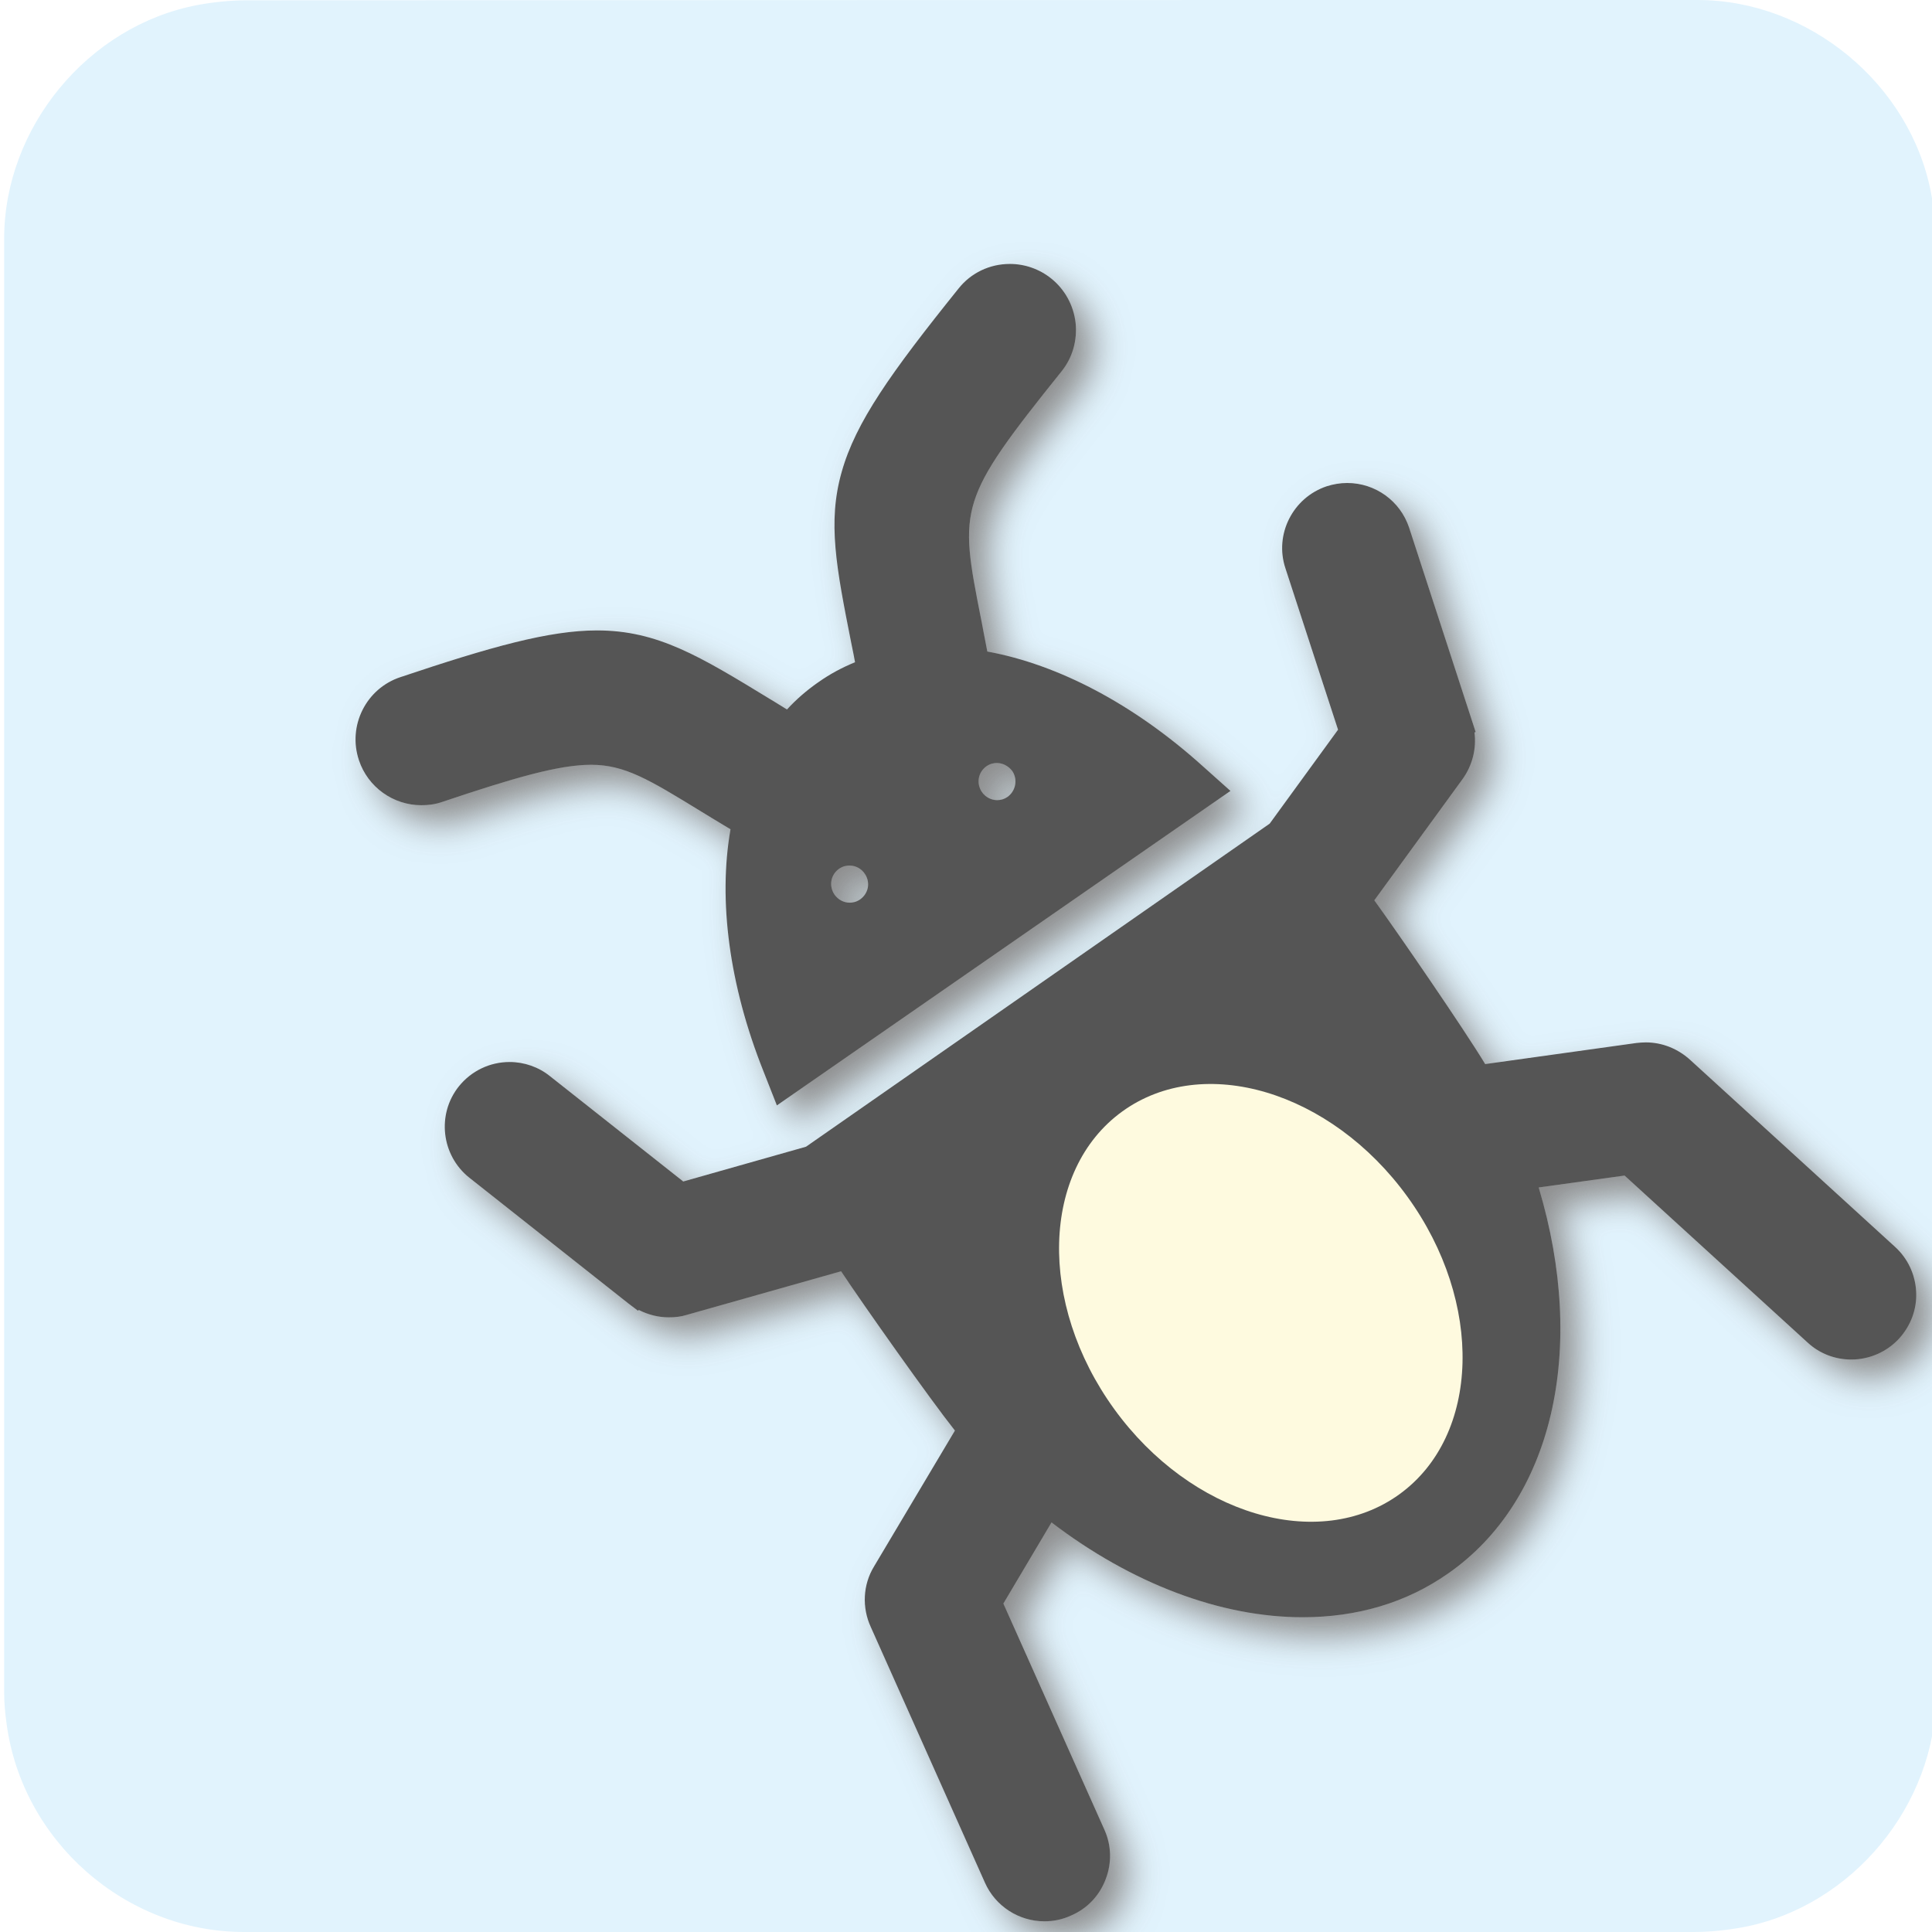
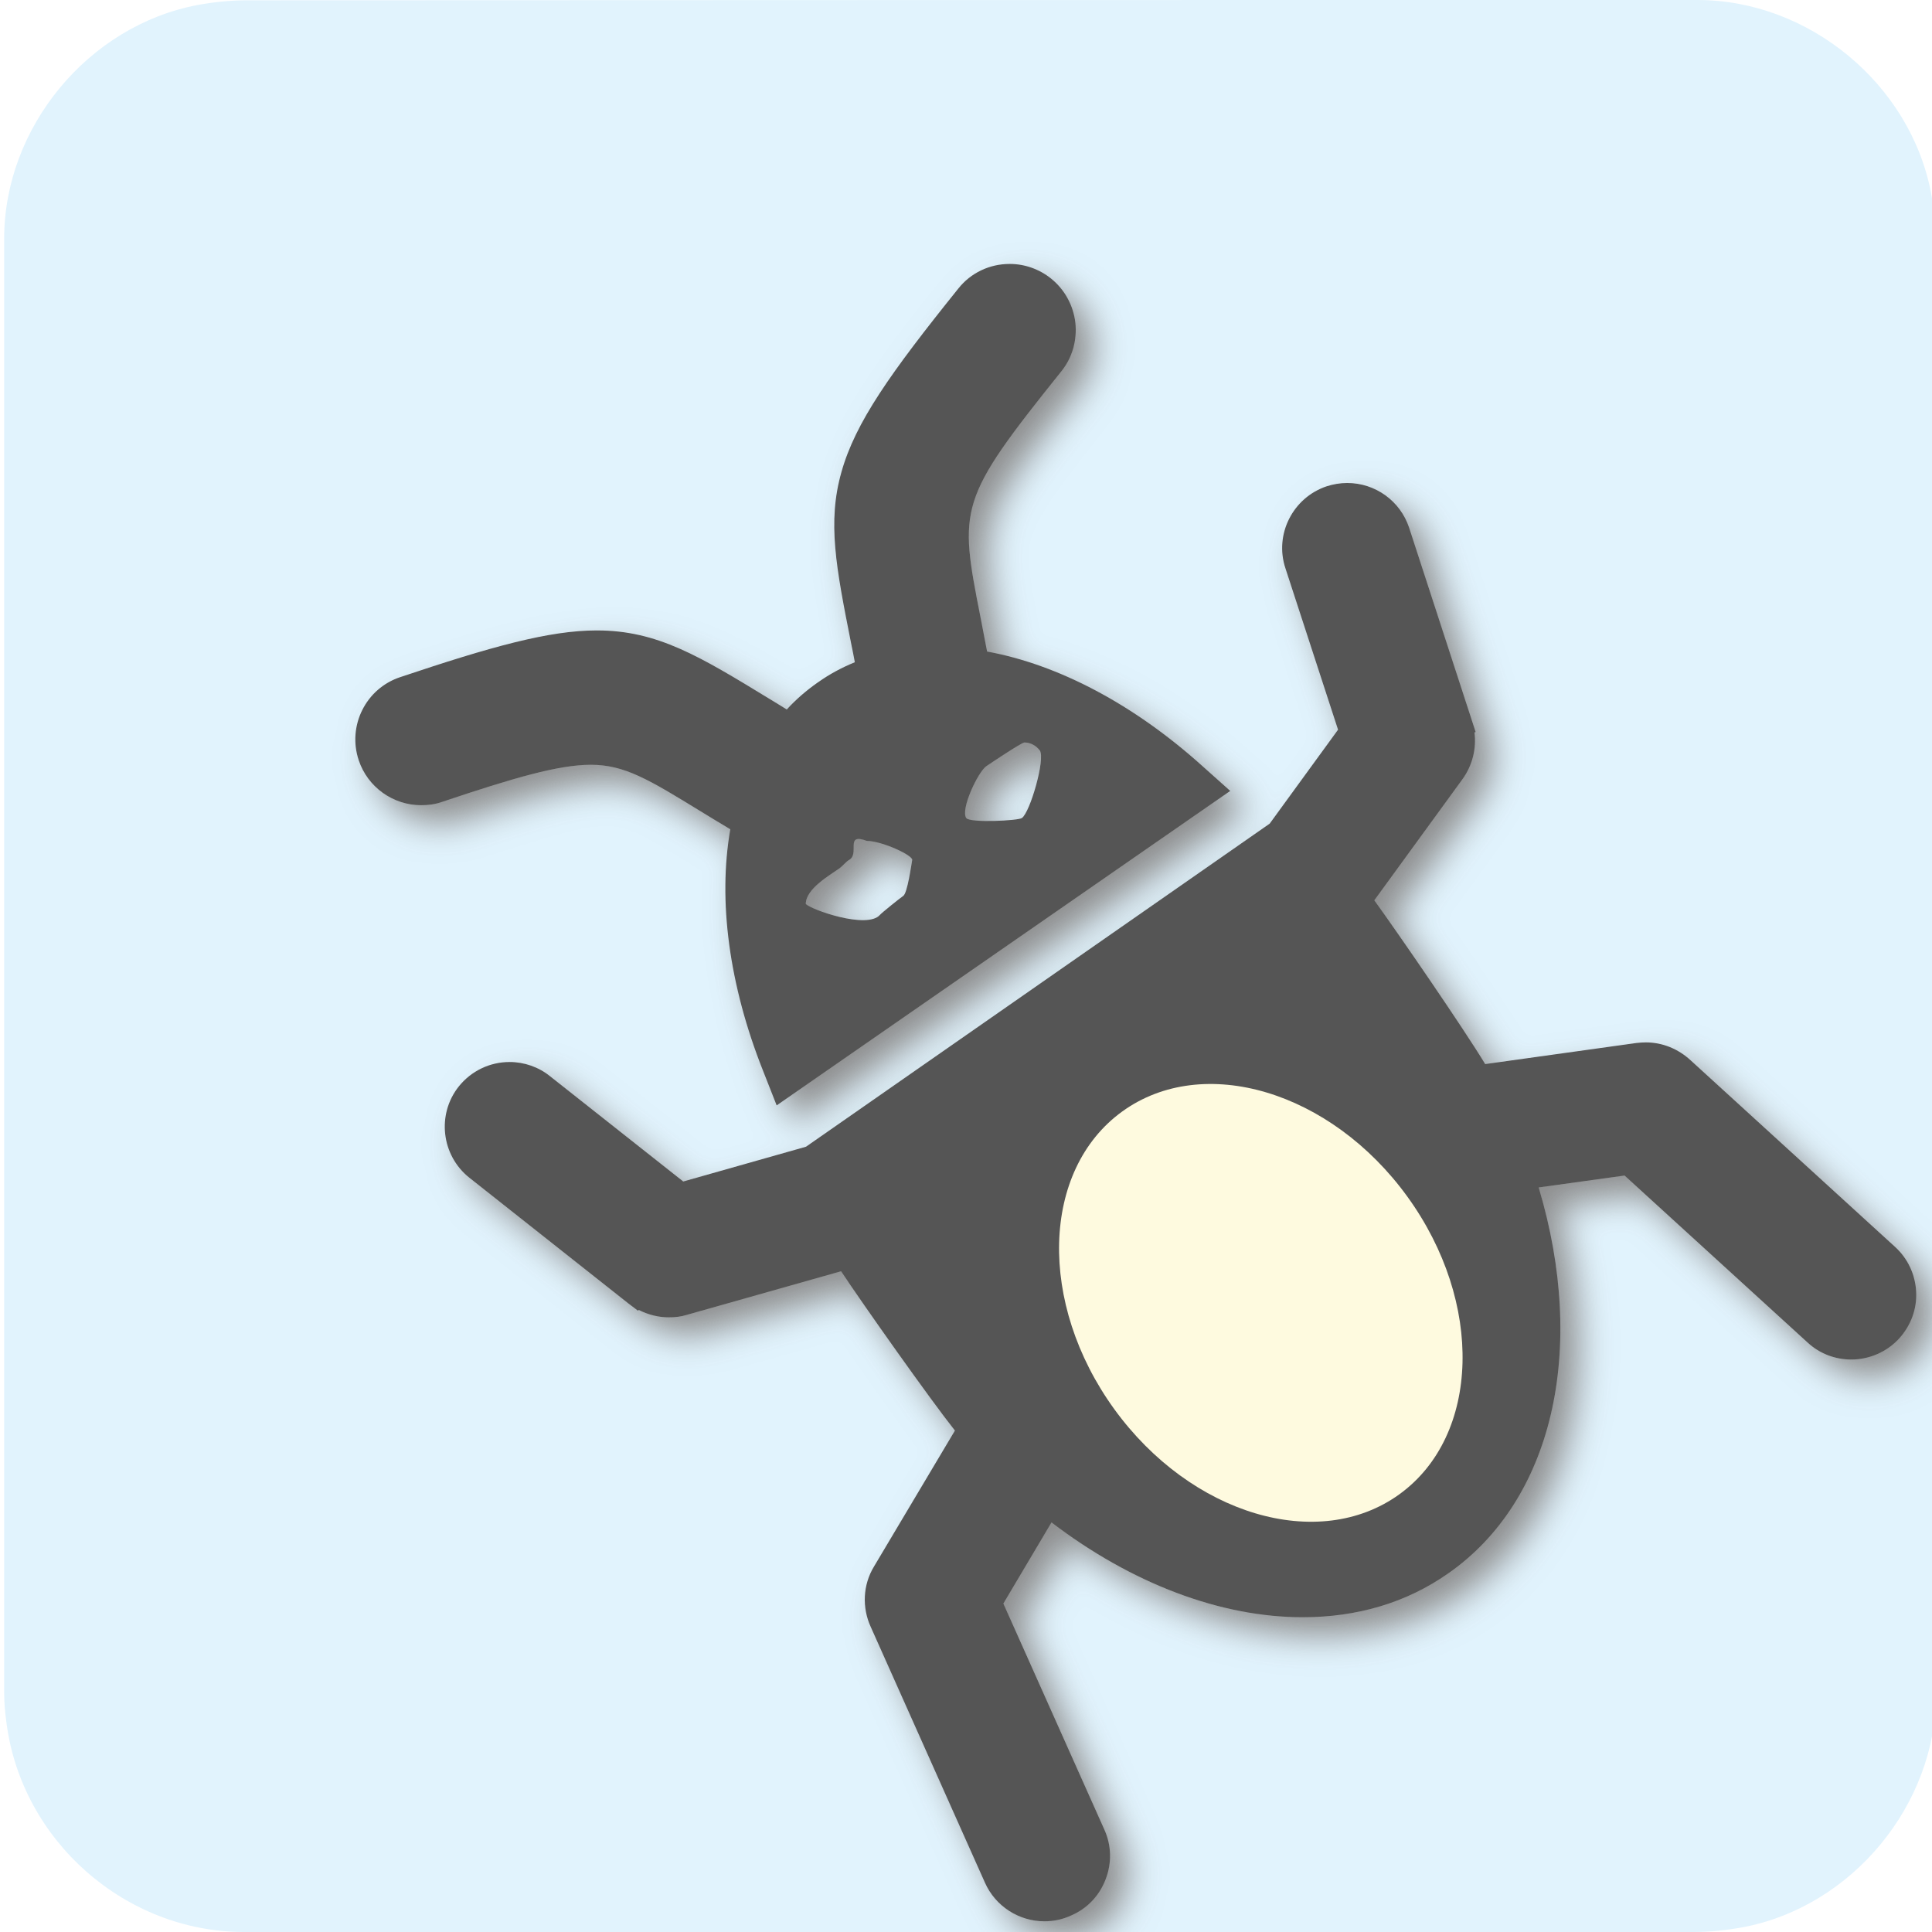
- <svg xmlns="http://www.w3.org/2000/svg" viewBox="0 0 650 650" overflow="hidden" preserveAspectRatio="xMidYMid meet" id="eaf-da8-0">
+ <svg xmlns="http://www.w3.org/2000/svg" viewBox="0 0 650 650" overflow="hidden" preserveAspectRatio="xMidYMid meet" id="eaf-a5f0-0">
  <defs>
-     <clipPath id="eaf-da8-1">
+     <clipPath id="eaf-a5f0-1">
      <rect x="0" y="0" width="650" height="650" />
    </clipPath>
-     <style>#eaf-da8-0 * {animation: 7000ms linear infinite normal both running;offset-rotate:0deg}@keyframes eaf-da8-2{0%,100%{transform:none;offset-path:path("m347.744 331.096l0 0l-115.416 -84.8l0 0l0 0l0 0")}}@keyframes eaf-da8-3{0%{offset-distance:0%}14.29%{offset-distance:0%;animation-timing-function:ease-in-out}28.57%,100%{offset-distance:100%}}@keyframes eaf-da8-4{0%{animation-timing-function:step-start}14.29%{transform:rotate(0);animation-timing-function:ease-in-out}15.71%{transform:rotate(-10deg);animation-timing-function:ease-in-out}18.1%{transform:rotate(14deg);animation-timing-function:ease-in-out}20%{transform:rotate(-15deg);animation-timing-function:ease-in-out}21.43%{transform:rotate(12deg);animation-timing-function:ease-in-out}22.86%{transform:rotate(-14deg);animation-timing-function:ease-in-out}24.29%{transform:rotate(11deg);animation-timing-function:ease-in-out}25.71%{transform:rotate(-18deg);animation-timing-function:ease-in-out}27.14%{transform:rotate(14deg);animation-timing-function:ease-in-out}28.57%{transform:rotate(-1deg);animation-timing-function:ease-in-out}40%{transform:rotate(0);animation-timing-function:ease-in-out}41.43%{transform:rotate(-10deg);animation-timing-function:ease-in-out}43.81%{transform:rotate(14deg);animation-timing-function:ease-in-out}45.71%{transform:rotate(-15deg);animation-timing-function:ease-in-out}47.14%{transform:rotate(12deg);animation-timing-function:ease-in-out}48.57%{transform:rotate(-14deg);animation-timing-function:ease-in-out}50%{transform:rotate(11deg);animation-timing-function:ease-in-out}51.43%{transform:rotate(-18deg);animation-timing-function:ease-in-out}52.86%{transform:rotate(14deg);animation-timing-function:ease-in-out}54.29%,100%{transform:rotate(-1deg)}}@keyframes eaf-da8-5{0%,100%{transform:translate(-351.772px,-331.7963px)}}@keyframes eaf-da8-6{0%,100%{transform:none;offset-path:path("m345.122 328.2l0 0l-115.416 -84.8l0 0l0 0l0 0")}}@keyframes eaf-da8-7{0%{animation-timing-function:step-start}14.29%{transform:rotate(0);animation-timing-function:ease-in-out}16.19%{transform:rotate(-6deg);animation-timing-function:ease-in-out}18.1%{transform:rotate(6deg);animation-timing-function:ease-in-out}20.01%{transform:rotate(-7deg);animation-timing-function:ease-in-out}21.44%{transform:rotate(3deg);animation-timing-function:ease-in-out}22.87%{transform:rotate(-7deg);animation-timing-function:ease-in-out}24.29%{transform:rotate(2deg);animation-timing-function:ease-in-out}25.71%{transform:rotate(-9deg);animation-timing-function:ease-in-out}27.14%{transform:rotate(5deg);animation-timing-function:ease-in-out}28.57%{transform:rotate(0)}40%{transform:rotate(0);animation-timing-function:ease-in-out}41.9%{transform:rotate(-6deg);animation-timing-function:ease-in-out}43.81%{transform:rotate(6deg);animation-timing-function:ease-in-out}45.73%{transform:rotate(-7deg);animation-timing-function:ease-in-out}47.16%{transform:rotate(3deg);animation-timing-function:ease-in-out}48.59%{transform:rotate(-7deg);animation-timing-function:ease-in-out}50%{transform:rotate(2deg);animation-timing-function:ease-in-out}51.43%{transform:rotate(-9deg);animation-timing-function:ease-in-out}52.86%{transform:rotate(5deg);animation-timing-function:ease-in-out}54.29%{transform:rotate(0)}59.04%{transform:rotate(0);animation-timing-function:ease-in-out}60.94%{transform:rotate(-6deg);animation-timing-function:ease-in-out}62.86%{transform:rotate(6deg);animation-timing-function:ease-in-out}64.77%{transform:rotate(-7deg);animation-timing-function:ease-in-out}66.2%{transform:rotate(3deg);animation-timing-function:ease-in-out}67.63%{transform:rotate(-7deg);animation-timing-function:ease-in-out}69.04%{transform:rotate(2deg);animation-timing-function:ease-in-out}70.47%{transform:rotate(-9deg);animation-timing-function:ease-in-out}71.9%{transform:rotate(5deg);animation-timing-function:ease-in-out}73.33%,100%{transform:rotate(0)}}@keyframes eaf-da8-8{0%,100%{transform:translate(-349.1499px,-328.9px)}}@keyframes eaf-da8-9{0%,100%{transform:none;offset-path:path("m264.645 282.24l0 0l388.755 546.379")}}@keyframes eaf-da8-10{0%{offset-distance:0%}59.04%{offset-distance:0%}74.76%,100%{offset-distance:100%}}@keyframes eaf-da8-11{0%{transform:rotate(0)}40%{transform:rotate(0)}54.29%,100%{transform:rotate(180deg)}}@keyframes eaf-da8-12{0%,100%{transform:translate(-264.6448px,-282.2405px)}}@keyframes eaf-da8-13{0%{opacity:0}95.24%{opacity:0}100%{opacity:1}}@keyframes eaf-da8-14{0%,100%{transform:translate(321.3545px,315.5845px)}}@keyframes eaf-da8-15{0%,72.86%{transform:scale(56.0535,56.0535)}76.67%{transform:scale(5.1,5.1);animation-timing-function:ease-in-out}78.1%,100%{transform:scale(5.4,5.4)}}@keyframes eaf-da8-16{0%,100%{transform:translate(-61.5px,-62px)}}@keyframes eaf-da8-17{0%{animation-timing-function:step-start}72.86%{opacity:0;animation-timing-function:ease-in-out}74.29%{opacity:1}94.29%{opacity:1;animation-timing-function:ease-in-out}100%{opacity:0}}</style>
+     <style>#eaf-a5f0-0 * {animation: 7000ms linear infinite normal both running;offset-rotate:0deg}@keyframes eaf-a5f0-2{0%,100%{transform:none;offset-path:path("m347.744 331.096l0 0l-115.416 -84.8l0 0l0 0l0 0")}}@keyframes eaf-a5f0-3{0%{offset-distance:0%}14.29%{offset-distance:0%;animation-timing-function:ease-in-out}28.57%,100%{offset-distance:100%}}@keyframes eaf-a5f0-4{0%{animation-timing-function:step-start}14.29%{transform:rotate(0);animation-timing-function:ease-in-out}15.71%{transform:rotate(-10deg);animation-timing-function:ease-in-out}18.1%{transform:rotate(14deg);animation-timing-function:ease-in-out}20%{transform:rotate(-15deg);animation-timing-function:ease-in-out}21.43%{transform:rotate(12deg);animation-timing-function:ease-in-out}22.86%{transform:rotate(-14deg);animation-timing-function:ease-in-out}24.29%{transform:rotate(11deg);animation-timing-function:ease-in-out}25.71%{transform:rotate(-18deg);animation-timing-function:ease-in-out}27.14%{transform:rotate(14deg);animation-timing-function:ease-in-out}28.57%{transform:rotate(-1deg);animation-timing-function:ease-in-out}40%{transform:rotate(0);animation-timing-function:ease-in-out}41.43%{transform:rotate(-10deg);animation-timing-function:ease-in-out}43.81%{transform:rotate(14deg);animation-timing-function:ease-in-out}45.71%{transform:rotate(-15deg);animation-timing-function:ease-in-out}47.14%{transform:rotate(12deg);animation-timing-function:ease-in-out}48.57%{transform:rotate(-14deg);animation-timing-function:ease-in-out}50%{transform:rotate(11deg);animation-timing-function:ease-in-out}51.43%{transform:rotate(-18deg);animation-timing-function:ease-in-out}52.86%{transform:rotate(14deg);animation-timing-function:ease-in-out}54.29%,100%{transform:rotate(-1deg)}}@keyframes eaf-a5f0-5{0%,100%{transform:translate(-351.772px,-331.7963px)}}@keyframes eaf-a5f0-6{0%,100%{transform:none;offset-path:path("m345.122 328.2l0 0l-115.416 -84.8l0 0l0 0l0 0")}}@keyframes eaf-a5f0-7{0%{animation-timing-function:step-start}14.29%{transform:rotate(0);animation-timing-function:ease-in-out}16.19%{transform:rotate(-6deg);animation-timing-function:ease-in-out}18.1%{transform:rotate(6deg);animation-timing-function:ease-in-out}20.01%{transform:rotate(-7deg);animation-timing-function:ease-in-out}21.44%{transform:rotate(3deg);animation-timing-function:ease-in-out}22.87%{transform:rotate(-7deg);animation-timing-function:ease-in-out}24.29%{transform:rotate(2deg);animation-timing-function:ease-in-out}25.71%{transform:rotate(-9deg);animation-timing-function:ease-in-out}27.14%{transform:rotate(5deg);animation-timing-function:ease-in-out}28.57%{transform:rotate(0)}40%{transform:rotate(0);animation-timing-function:ease-in-out}41.9%{transform:rotate(-6deg);animation-timing-function:ease-in-out}43.81%{transform:rotate(6deg);animation-timing-function:ease-in-out}45.73%{transform:rotate(-7deg);animation-timing-function:ease-in-out}47.16%{transform:rotate(3deg);animation-timing-function:ease-in-out}48.59%{transform:rotate(-7deg);animation-timing-function:ease-in-out}50%{transform:rotate(2deg);animation-timing-function:ease-in-out}51.43%{transform:rotate(-9deg);animation-timing-function:ease-in-out}52.86%{transform:rotate(5deg);animation-timing-function:ease-in-out}54.29%{transform:rotate(0)}59.04%{transform:rotate(0);animation-timing-function:ease-in-out}60.94%{transform:rotate(-6deg);animation-timing-function:ease-in-out}62.86%{transform:rotate(6deg);animation-timing-function:ease-in-out}64.77%{transform:rotate(-7deg);animation-timing-function:ease-in-out}66.2%{transform:rotate(3deg);animation-timing-function:ease-in-out}67.63%{transform:rotate(-7deg);animation-timing-function:ease-in-out}69.04%{transform:rotate(2deg);animation-timing-function:ease-in-out}70.47%{transform:rotate(-9deg);animation-timing-function:ease-in-out}71.9%{transform:rotate(5deg);animation-timing-function:ease-in-out}73.33%,100%{transform:rotate(0)}}@keyframes eaf-a5f0-8{0%,100%{transform:translate(-349.1499px,-328.9px)}}@keyframes eaf-a5f0-9{0%,100%{transform:none;offset-path:path("m264.645 282.24l0 0l388.755 546.379")}}@keyframes eaf-a5f0-10{0%{offset-distance:0%}59.04%{offset-distance:0%}74.76%,100%{offset-distance:100%}}@keyframes eaf-a5f0-11{0%{transform:rotate(0)}40%{transform:rotate(0)}54.29%,100%{transform:rotate(180deg)}}@keyframes eaf-a5f0-12{0%,100%{transform:translate(-264.6448px,-282.2405px)}}@keyframes eaf-a5f0-13{0%{opacity:0}95.24%{opacity:0}100%{opacity:1}}@keyframes eaf-a5f0-14{0%,100%{transform:translate(321.3545px,315.5845px)}}@keyframes eaf-a5f0-15{0%,72.86%{transform:scale(56.0535,56.0535)}76.67%{transform:scale(5.1,5.1);animation-timing-function:ease-in-out}78.1%,100%{transform:scale(5.4,5.4)}}@keyframes eaf-a5f0-16{0%,100%{transform:translate(-61.5px,-62px)}}@keyframes eaf-a5f0-17{0%{animation-timing-function:step-start}72.86%{opacity:0;animation-timing-function:ease-in-out}74.29%{opacity:1}94.29%{opacity:1;animation-timing-function:ease-in-out}100%{opacity:0}}</style>
  </defs>
-   <g clip-path="url('#eaf-da8-1')" style="isolation: isolate;">
+   <g clip-path="url('#eaf-a5f0-1')" style="isolation: isolate;">
    <g>
      <path fill="#e1f3fd" d="m651.4 325.1c0 81.6 0 163.1 0 244.7c0 37.4 -28.2 71.6 -65 78.6c-5.5 1 -11.1 1.6 -16.6 1.6c-162.6 0 -325.2 0 -487.7 0c-39.9 0 -74.7 -30.6 -79.9 -70.2c-0.5 -3.5 -0.8 -7 -0.8 -10.6c0 -163 0 -326 0 -488.9c0 -37.4 28.2 -71.6 65 -78.6c5.4 -1 11.1 -1.6 16.6 -1.6c162.7 -0.1 325.4 -0.1 488.1 -0.1c37.4 0 71.6 28.2 78.6 65c1 5.4 1.6 11.1 1.6 16.6c0.1 81.2 0.1 162.3 0.1 243.5l0 0l0 0z" />
      <g style="filter: drop-shadow(rgb(140, 140, 140) 6px 6px 6px);">
-         <g transform="translate(0 0)" style="animation-name: eaf-da8-9, eaf-da8-10, eaf-da8-11, eaf-da8-12; animation-composition: replace, add, add, add;">
-           <path fill="#555" fill-rule="evenodd" d="m260.8 360.9c-11.4 -28.7 -15.2 -57.2 -11 -81.2c-3.7 -2.2 -7.1 -4.3 -9.9 -6c-17.6 -10.8 -25.7 -15.7 -37 -15.7c-10.9 0 -26 4.4 -50.1 12.5c-2.3 0.8 -4.6 1.1 -7 1.1c-9.5 0 -18 -6.1 -21 -15.1c-3.9 -11.6 2.4 -24.2 14 -28c30.4 -10.2 50 -15.7 66.1 -15.7c20.4 0 34.6 8.7 58.2 23.1c0 0 4.3 2.6 5.7 3.5c3.1 -3.4 6.6 -6.4 10.3 -9l0.3 -0.2c3.8 -2.7 7.9 -4.9 12.3 -6.7c-0.4 -2.1 -0.8 -4.3 -1.3 -6.6c-5 -25.3 -8 -40.5 -3.2 -57.4c4.7 -16.7 16.4 -33.2 39.3 -61.7c4.2 -5.3 10.5 -8.3 17.3 -8.3c5 0 9.9 1.7 13.9 4.9c4.6 3.7 7.5 9 8.2 14.9c0.6 5.9 -1 11.7 -4.7 16.3c-34.9 43.5 -34.5 45.7 -27.2 82.9l0.3 1.5c0.6 3.1 1.2 6.4 1.9 9.9c24 4.4 49.4 17.8 72.4 38.5l9.4 8.4l-152.6 105.8l-4.6 -11.7zm29 -69c-0.9 0 -2.2 0.2 -3.5 1.1c-2.8 2 -3.5 5.8 -1.5 8.7c1.2 1.7 3.1 2.7 5.1 2.7c0.9 0 2.2 -0.2 3.5 -1.1c1.4 -1 2.3 -2.4 2.6 -4c0.3 -1.6 -0.1 -3.3 -1 -4.6c-1.2 -1.8 -3.1 -2.8 -5.2 -2.8zm49.6 -34.5c-0.9 0 -2.2 0.2 -3.5 1.1c-2.8 2 -3.5 5.8 -1.5 8.7c1.2 1.7 3.1 2.7 5.1 2.7c0.9 0 2.2 -0.2 3.5 -1.1c2.8 -2 3.5 -5.9 1.6 -8.7c-1.3 -1.7 -3.2 -2.7 -5.2 -2.7z" transform="translate(-4.0283 -0.7)" style="animation-name: eaf-da8-2, eaf-da8-3, eaf-da8-4, eaf-da8-5; animation-composition: replace, add, add, add;" />
-           <g transform="translate(-4.0282 -0.7)" style="animation-name: eaf-da8-6, eaf-da8-3, eaf-da8-7, eaf-da8-8; animation-composition: replace, add, add, add;">
+         <g transform="translate(0 0)" style="animation-name: eaf-a5f0-9, eaf-a5f0-10, eaf-a5f0-11, eaf-a5f0-12; animation-composition: replace, add, add, add;">
+           <path fill="#555" fill-rule="evenodd" d="m260.728 360.9c-11.4 -28.7 -15.2 -57.2 -11 -81.2c-3.7 -2.2 -7.1 -4.3 -9.9 -6c-17.6 -10.8 -25.7 -15.7 -37 -15.7c-10.9 0 -26 4.4 -50.1 12.5c-2.3 0.8 -4.6 1.1 -7 1.1c-9.5 0 -18 -6.1 -21 -15.1c-3.9 -11.6 2.4 -24.2 14 -28c30.4 -10.2 50 -15.7 66.1 -15.7c20.4 0 34.6 8.7 58.2 23.1c0 0 4.3 2.6 5.7 3.5c3.1 -3.4 6.6 -6.4 10.3 -9l0.3 -0.2c3.8 -2.7 7.9 -4.9 12.3 -6.7c-0.4 -2.1 -0.8 -4.3 -1.3 -6.6c-5 -25.3 -8 -40.5 -3.2 -57.4c4.7 -16.7 16.4 -33.2 39.3 -61.7c4.2 -5.3 10.5 -8.3 17.3 -8.3c5 0 9.9 1.7 13.9 4.9c4.6 3.7 7.5 9 8.2 14.9c0.6 5.9 -1 11.7 -4.7 16.3c-34.9 43.5 -34.5 45.7 -27.2 82.9l0.3 1.5c0.6 3.1 1.2 6.4 1.9 9.9c24 4.4 49.4 17.8 72.4 38.5l9.4 8.4l-152.6 105.8l-4.6 -11.7zm28.9 -70.845c-0.946 0.518 -2.1 2.045 -3.4 2.945c-2.8 2 -11.1 6.7 -11.1 11.8c1.598 1.905 20.7 8.682 24.985 3.665c0.585 -0.684 6.525 -5.465 7.825 -6.365c1.4 -1 2.691 -10.445 2.99 -12.045c0.3 -1.6 -10.263 -6.445 -15.272 -6.445c-7.573 -2.81 -2.181 4.336 -6.028 6.445zm59.041 -39.558c-0.9 0 -11.541 7.103 -12.841 8.003c-2.8 2 -8.714 14.519 -6.714 17.419c1.2 1.7 17.423 0.9 18.723 0c2.8 -2 7.932 -19.922 6.032 -22.722c-1.3 -1.7 -3.2 -2.7 -5.2 -2.7z" transform="translate(-4.0283 -0.7)" style="animation-name: eaf-a5f0-2, eaf-a5f0-3, eaf-a5f0-4, eaf-a5f0-5; animation-composition: replace, add, add, add;" />
+           <g transform="translate(-4.0282 -0.7)" style="animation-name: eaf-a5f0-6, eaf-a5f0-3, eaf-a5f0-7, eaf-a5f0-8; animation-composition: replace, add, add, add;">
            <path fill="#555" fill-rule="evenodd" d="m355.4 647.1c-8.6 0 -16.5 -5.1 -20 -13l-38.4 -86c-3 -6.5 -2.7 -14.2 1.1 -20.4l27.2 -45.7c-8.4 -10.6 -30.8 -42.3 -38.3 -53.6l-52 14.7c-1.9 0.6 -3.9 0.8 -6 0.8c-3.5 0 -7 -0.9 -10.1 -2.5l-0.2 0.3l-3.3 -2.5l-53.5 -42.3c-9.4 -7.5 -11 -21.3 -3.5 -30.7c4.2 -5.2 10.4 -8.2 17.1 -8.2c4.9 0 9.8 1.7 13.6 4.8l44.8 35.4l41.3 -11.7l156 -108.7l23 -31.6l-17.7 -54.3c-3.8 -11.4 2.5 -23.8 13.9 -27.6c2.2 -0.7 4.5 -1.1 6.9 -1.1c9.4 0 17.8 6 20.8 15l22.4 68.8l-0.4 0.1c0.7 5.5 -0.7 11.1 -4 15.7l-29.7 40.8c8.1 11.2 30.3 43.5 37.3 55.1l50.9 -7.1c1 -0.1 2.1 -0.2 3.1 -0.2c5.7 0 11 2.2 15.2 6.1l68.7 62.7c4.3 3.9 6.8 9.3 7.1 15.1c0.3 5.8 -1.8 11.4 -5.7 15.7c-4.1 4.5 -10 7.1 -16.1 7.1c-5.5 0 -10.7 -2 -14.7 -5.7l-61.6 -56.2l-28.9 4c16.4 54.8 4.7 105.4 -30.5 129.9c-14 9.8 -30.5 14.7 -48.9 14.7c-27.6 0 -57.5 -11.3 -84.5 -31.9l-16.2 27.3l34 76.1c2.4 5.3 2.5 11.3 0.4 16.7c-2.1 5.5 -6.2 9.8 -11.5 12.1c-3 1.4 -6 2 -9.1 2z" />
            <ellipse fill="#fefadf" rx="60.9" ry="79.5" transform="matrix(0.8098 -0.5867 0.5867 0.8098 428.2173 439.0379)" />
          </g>
        </g>
      </g>
-       <g opacity="0" style="filter: drop-shadow(rgb(140, 140, 140) 6px 6px 6px); animation-name: eaf-da8-13;">
+       <g opacity="0" style="filter: drop-shadow(rgb(140, 140, 140) 6px 6px 6px); animation-name: eaf-a5f0-13;">
        <g transform="translate(-4.2 -0.3)">
          <path fill="#555" fill-rule="evenodd" d="m260.8 360.9c-11.4 -28.7 -15.2 -57.2 -11 -81.2c-3.7 -2.2 -7.1 -4.3 -9.9 -6c-17.6 -10.8 -25.7 -15.7 -37 -15.7c-10.9 0 -26 4.4 -50.1 12.5c-2.3 0.8 -4.6 1.1 -7 1.1c-9.5 0 -18 -6.1 -21 -15.1c-3.9 -11.6 2.4 -24.2 14 -28c30.4 -10.2 50 -15.7 66.1 -15.7c20.4 0 34.6 8.7 58.2 23.1c0 0 4.3 2.6 5.7 3.5c3.1 -3.4 6.6 -6.4 10.3 -9l0.3 -0.2c3.8 -2.7 7.9 -4.9 12.3 -6.7c-0.4 -2.1 -0.8 -4.3 -1.3 -6.6c-5 -25.3 -8 -40.5 -3.2 -57.4c4.7 -16.7 16.4 -33.2 39.3 -61.7c4.2 -5.3 10.5 -8.3 17.3 -8.3c5 0 9.9 1.7 13.9 4.9c4.6 3.7 7.5 9 8.2 14.9c0.6 5.9 -1 11.7 -4.7 16.3c-34.9 43.5 -34.5 45.7 -27.2 82.9l0.3 1.5c0.6 3.1 1.2 6.4 1.9 9.9c24 4.4 49.4 17.8 72.4 38.5l9.4 8.4l-152.6 105.8l-4.6 -11.7zm29 -69c-0.9 0 -2.2 0.2 -3.5 1.1c-2.8 2 -3.5 5.8 -1.5 8.7c1.2 1.7 3.1 2.7 5.1 2.7c0.9 0 2.2 -0.2 3.5 -1.1c1.4 -1 2.3 -2.4 2.6 -4c0.3 -1.6 -0.1 -3.3 -1 -4.6c-1.2 -1.8 -3.1 -2.8 -5.2 -2.8zm49.6 -34.5c-0.9 0 -2.2 0.2 -3.5 1.1c-2.8 2 -3.5 5.8 -1.5 8.7c1.2 1.7 3.1 2.7 5.1 2.7c0.9 0 2.2 -0.2 3.5 -1.1c2.8 -2 3.5 -5.9 1.6 -8.7c-1.3 -1.7 -3.2 -2.7 -5.2 -2.7z" />
          <g>
            <path fill="#555" fill-rule="evenodd" d="m355.4 647.1c-8.6 0 -16.5 -5.1 -20 -13l-38.4 -86c-3 -6.5 -2.7 -14.2 1.1 -20.4l27.2 -45.7c-8.4 -10.6 -30.8 -42.3 -38.3 -53.6l-52 14.7c-1.9 0.6 -3.9 0.8 -6 0.8c-3.5 0 -7 -0.9 -10.1 -2.5l-0.2 0.3l-3.3 -2.5l-53.5 -42.3c-9.4 -7.5 -11 -21.3 -3.5 -30.7c4.2 -5.2 10.4 -8.2 17.1 -8.2c4.9 0 9.8 1.7 13.6 4.8l44.8 35.4l41.3 -11.7l156 -108.7l23 -31.6l-17.7 -54.3c-3.8 -11.4 2.5 -23.8 13.9 -27.6c2.2 -0.7 4.5 -1.1 6.9 -1.1c9.4 0 17.8 6 20.8 15l22.4 68.8l-0.4 0.1c0.7 5.5 -0.7 11.1 -4 15.7l-29.7 40.8c8.1 11.2 30.3 43.5 37.3 55.1l50.9 -7.1c1 -0.1 2.1 -0.2 3.1 -0.2c5.7 0 11 2.2 15.2 6.1l68.7 62.7c4.3 3.9 6.8 9.3 7.1 15.1c0.3 5.8 -1.8 11.4 -5.7 15.7c-4.1 4.5 -10 7.1 -16.1 7.1c-5.5 0 -10.7 -2 -14.7 -5.7l-61.6 -56.2l-28.9 4c16.4 54.8 4.7 105.4 -30.5 129.9c-14 9.8 -30.5 14.7 -48.9 14.7c-27.6 0 -57.5 -11.3 -84.5 -31.9l-16.2 27.3l34 76.1c2.4 5.3 2.5 11.3 0.4 16.7c-2.1 5.5 -6.2 9.8 -11.5 12.1c-3 1.4 -6 2 -9.1 2z" />
            <ellipse fill="#fefadf" rx="60.9" ry="79.5" transform="matrix(0.8098 -0.5867 0.5867 0.8098 428.2173 439.0379)" />
          </g>
        </g>
      </g>
-       <g transform="matrix(56.0535 0 0 56.0535 -3125.938 -3159.734)" opacity="0" style="animation-name: eaf-da8-14, eaf-da8-15, eaf-da8-16, eaf-da8-17; animation-composition: replace, add, add, replace;">
+       <g transform="matrix(56.0535 0 0 56.0535 -3125.938 -3159.734)" opacity="0" style="animation-name: eaf-a5f0-14, eaf-a5f0-15, eaf-a5f0-16, eaf-a5f0-17; animation-composition: replace, add, add, replace;">
        <path fill="#7f7f7f" d="m61.4 14.2c28.7 0 52.1 23.3 52.1 52c0 28.7 -23.3 52.1 -52 52.1c-28.8 0 -52.1 -23.3 -52.1 -52c0 -13.8 5.5 -27.1 15.3 -36.9c9.8 -9.8 22.9 -15.2 36.7 -15.2z" />
        <path fill="#555" d="m61.4 9.4c28.7 0 52.1 23.3 52.1 52c0 28.7 -23.3 52.1 -52 52.1c-28.8 0 -52.1 -23.3 -52.1 -52c0 -13.8 5.5 -27.1 15.3 -36.9c9.8 -9.8 22.9 -15.2 36.7 -15.2z" />
        <path fill="#f4c14a" fill-rule="evenodd" d="m61.4 15c25.6 0 46.4 20.8 46.4 46.4c0 25.6 -20.8 46.4 -46.4 46.4c-25.6 0 -46.4 -20.7 -46.4 -46.4l0 0c0 -25.6 20.8 -46.4 46.4 -46.4z" />
        <path fill="#555" fill-rule="evenodd" d="m61.5 54.4c4.2 0 7.5 3.5 7.5 7.6c0 4.1 -3.5 7.5 -7.6 7.5c-4.2 0 -7.5 -3.4 -7.5 -7.6c0 -4.1 3.4 -7.5 7.6 -7.5l0 0z" />
        <path fill="#555" fill-rule="evenodd" d="m22.6 57.5c1.5 -11.1 6.6 -20.3 15.7 -27.2c1.8 -1.4 4.5 -0.8 5.7 1.2l10.1 17.8c0.9 1.5 0.6 3.4 -0.6 4.6c-1.3 1.3 -2.3 3.1 -2.9 5.2c-0.5 1.7 -2.1 2.8 -3.8 2.8l-20.3 0c-2.3 -0.1 -4.2 -2.1 -3.9 -4.4z" />
        <path fill="#555" fill-rule="evenodd" d="m84.2 29.8c9.3 7 14.7 16.3 16.2 28c0.3 2.1 -1.4 3.9 -3.4 3.9l-21.2 -0.1c-1.5 0 -2.9 -1 -3.3 -2.5c-0.5 -2 -1.6 -3.8 -3.3 -5.5c-1.1 -1.1 -1.4 -2.8 -0.6 -4.2l10.7 -18.4c0.9 -2 3.3 -2.4 4.9 -1.2z" />
        <path fill="#555" fill-rule="evenodd" d="m81.3 95.6c-11.7 6 -23.5 6.8 -35.3 1.9c-2.2 -0.9 -3 -3.5 -1.8 -5.6l10.3 -17.5c0.9 -1.5 2.7 -2.2 4.4 -1.8c1.8 0.5 3.8 0.4 5.9 -0.1c1.7 -0.5 3.5 0.4 4.3 1.9l12.2 21.2l0 0z" />
      </g>
    </g>
  </g>
</svg>
